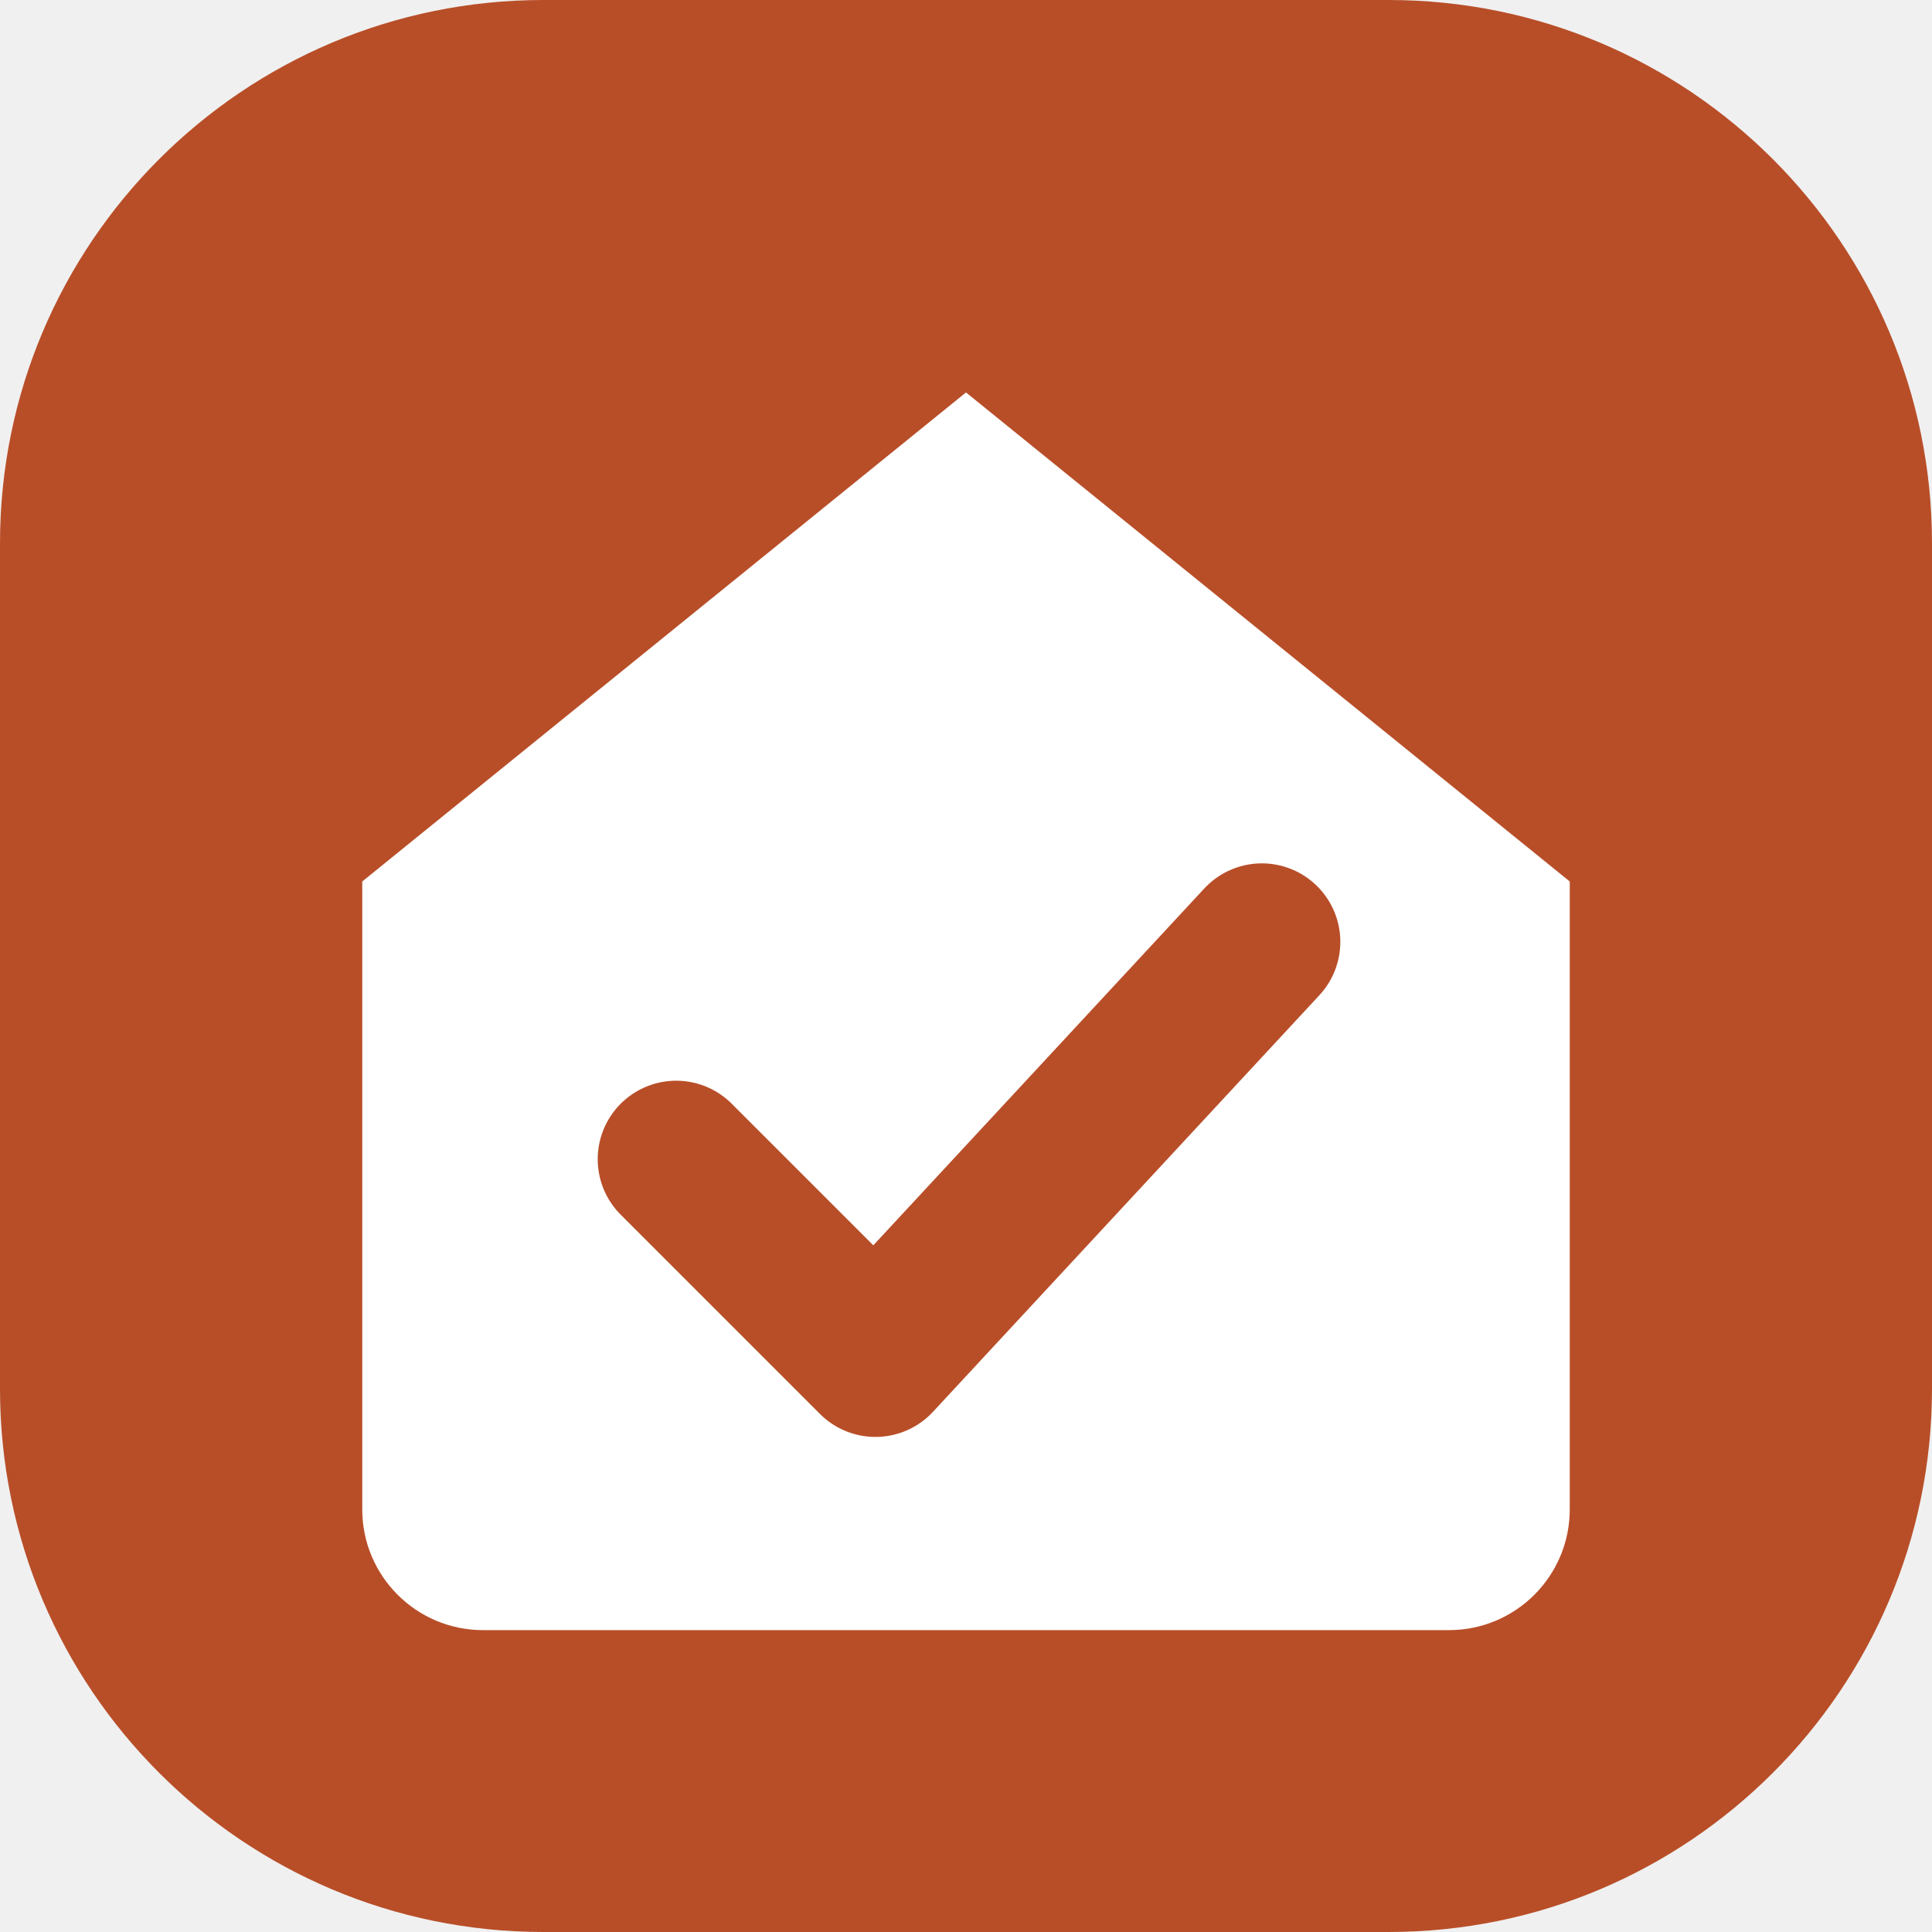
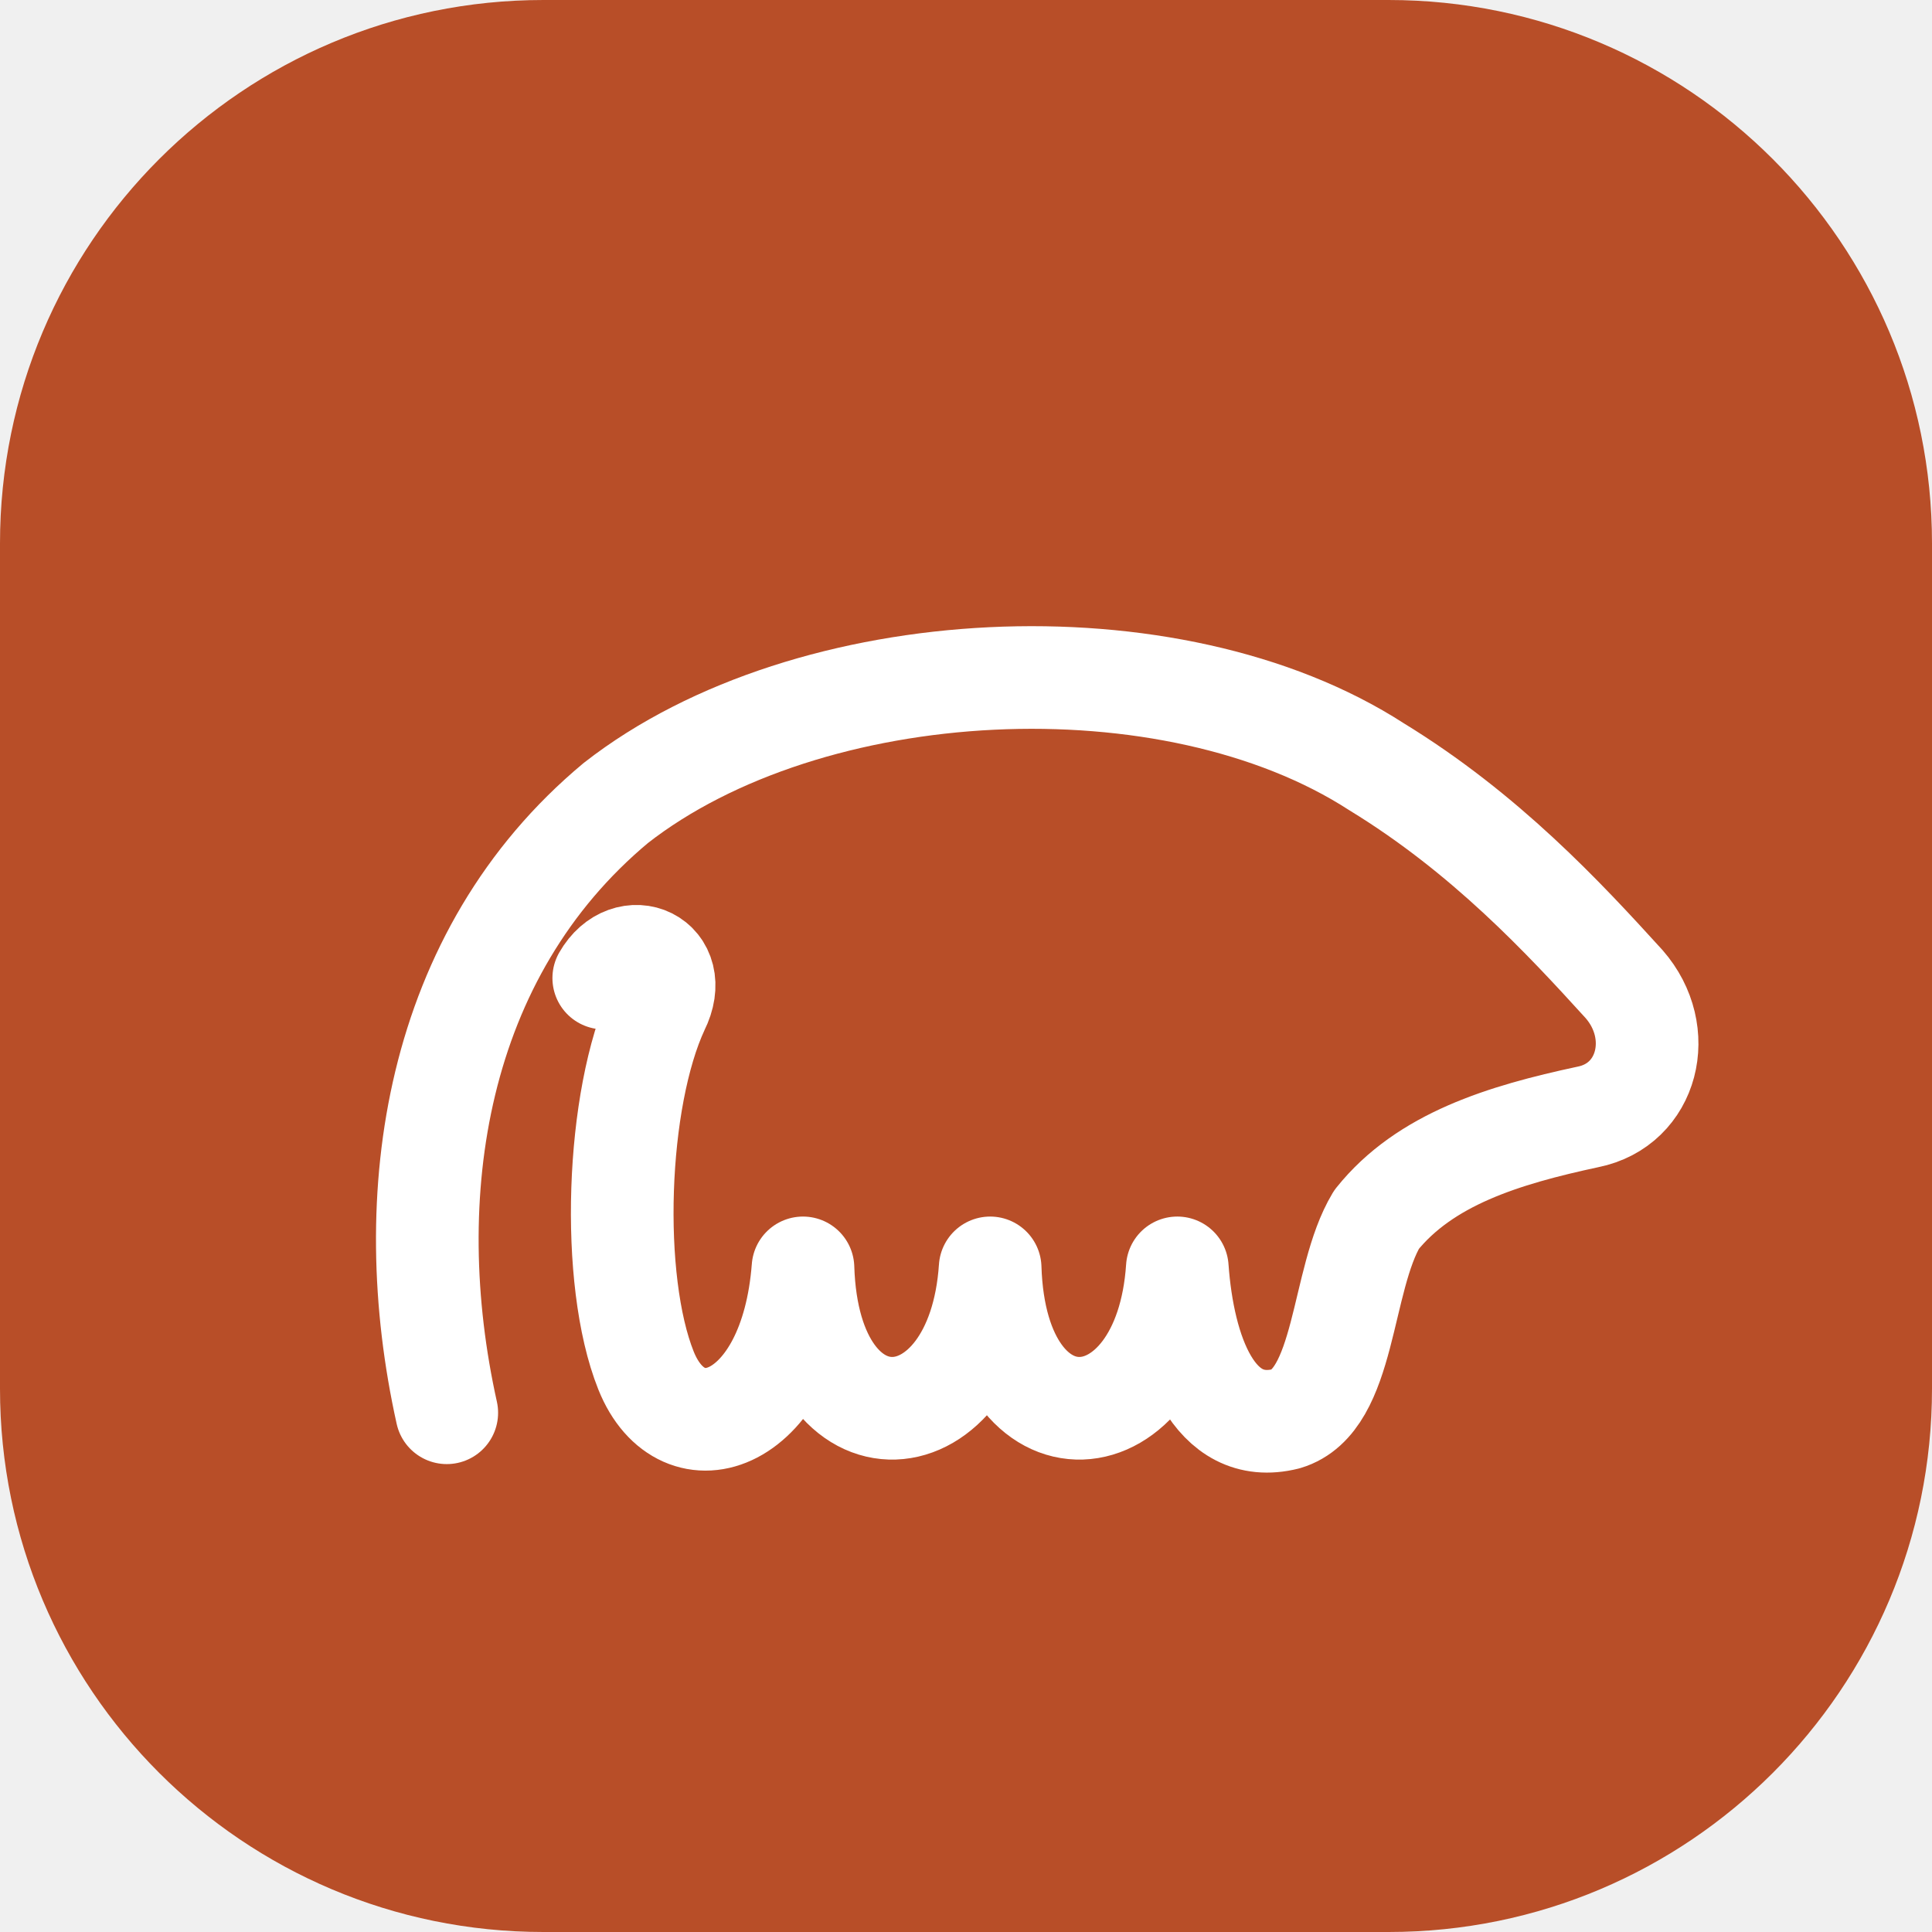
<svg xmlns="http://www.w3.org/2000/svg" viewBox="0 0 32 32" fill="none">
  <rect width="32" height="32" rx="9" fill="#b84e28" />
-   <path d="M16 6.5 26 14.6V25a2 2 0 0 1-2 2H8a2 2 0 0 1-2-2V14.6Z" fill="#fff" />
-   <path d="m11.2 19.2 3.3 3.3 6.4-6.9" stroke="#b84e28" stroke-width="2.6" stroke-linecap="round" stroke-linejoin="round" />
+   <path transform="translate(0 0.8)" d="M7.4 22.6C6.6 19 7.2 15 10.2 12.5C13.4 10 19.4 9.7 22.8 11.9C24.6 13 25.9 14.4 26.9 15.5C27.6 16.3 27.3 17.5 26.3 17.7C24.9 18 23.6 18.4 22.8 19.4C22.2 20.4 22.3 22.4 21.3 22.7C20.1 23 19.6 21.6 19.5 20.2C19.3 23.2 16.5 23.4 16.4 20.2C16.2 23.2 13.4 23.4 13.3 20.2C13.1 22.8 11.3 23.4 10.7 21.9C10.1 20.4 10.2 17.4 10.9 15.9C11.3 15.1 10.4 14.7 10 15.4" stroke="#fff" stroke-width="1.7" stroke-linecap="round" stroke-linejoin="round" />
</svg>
